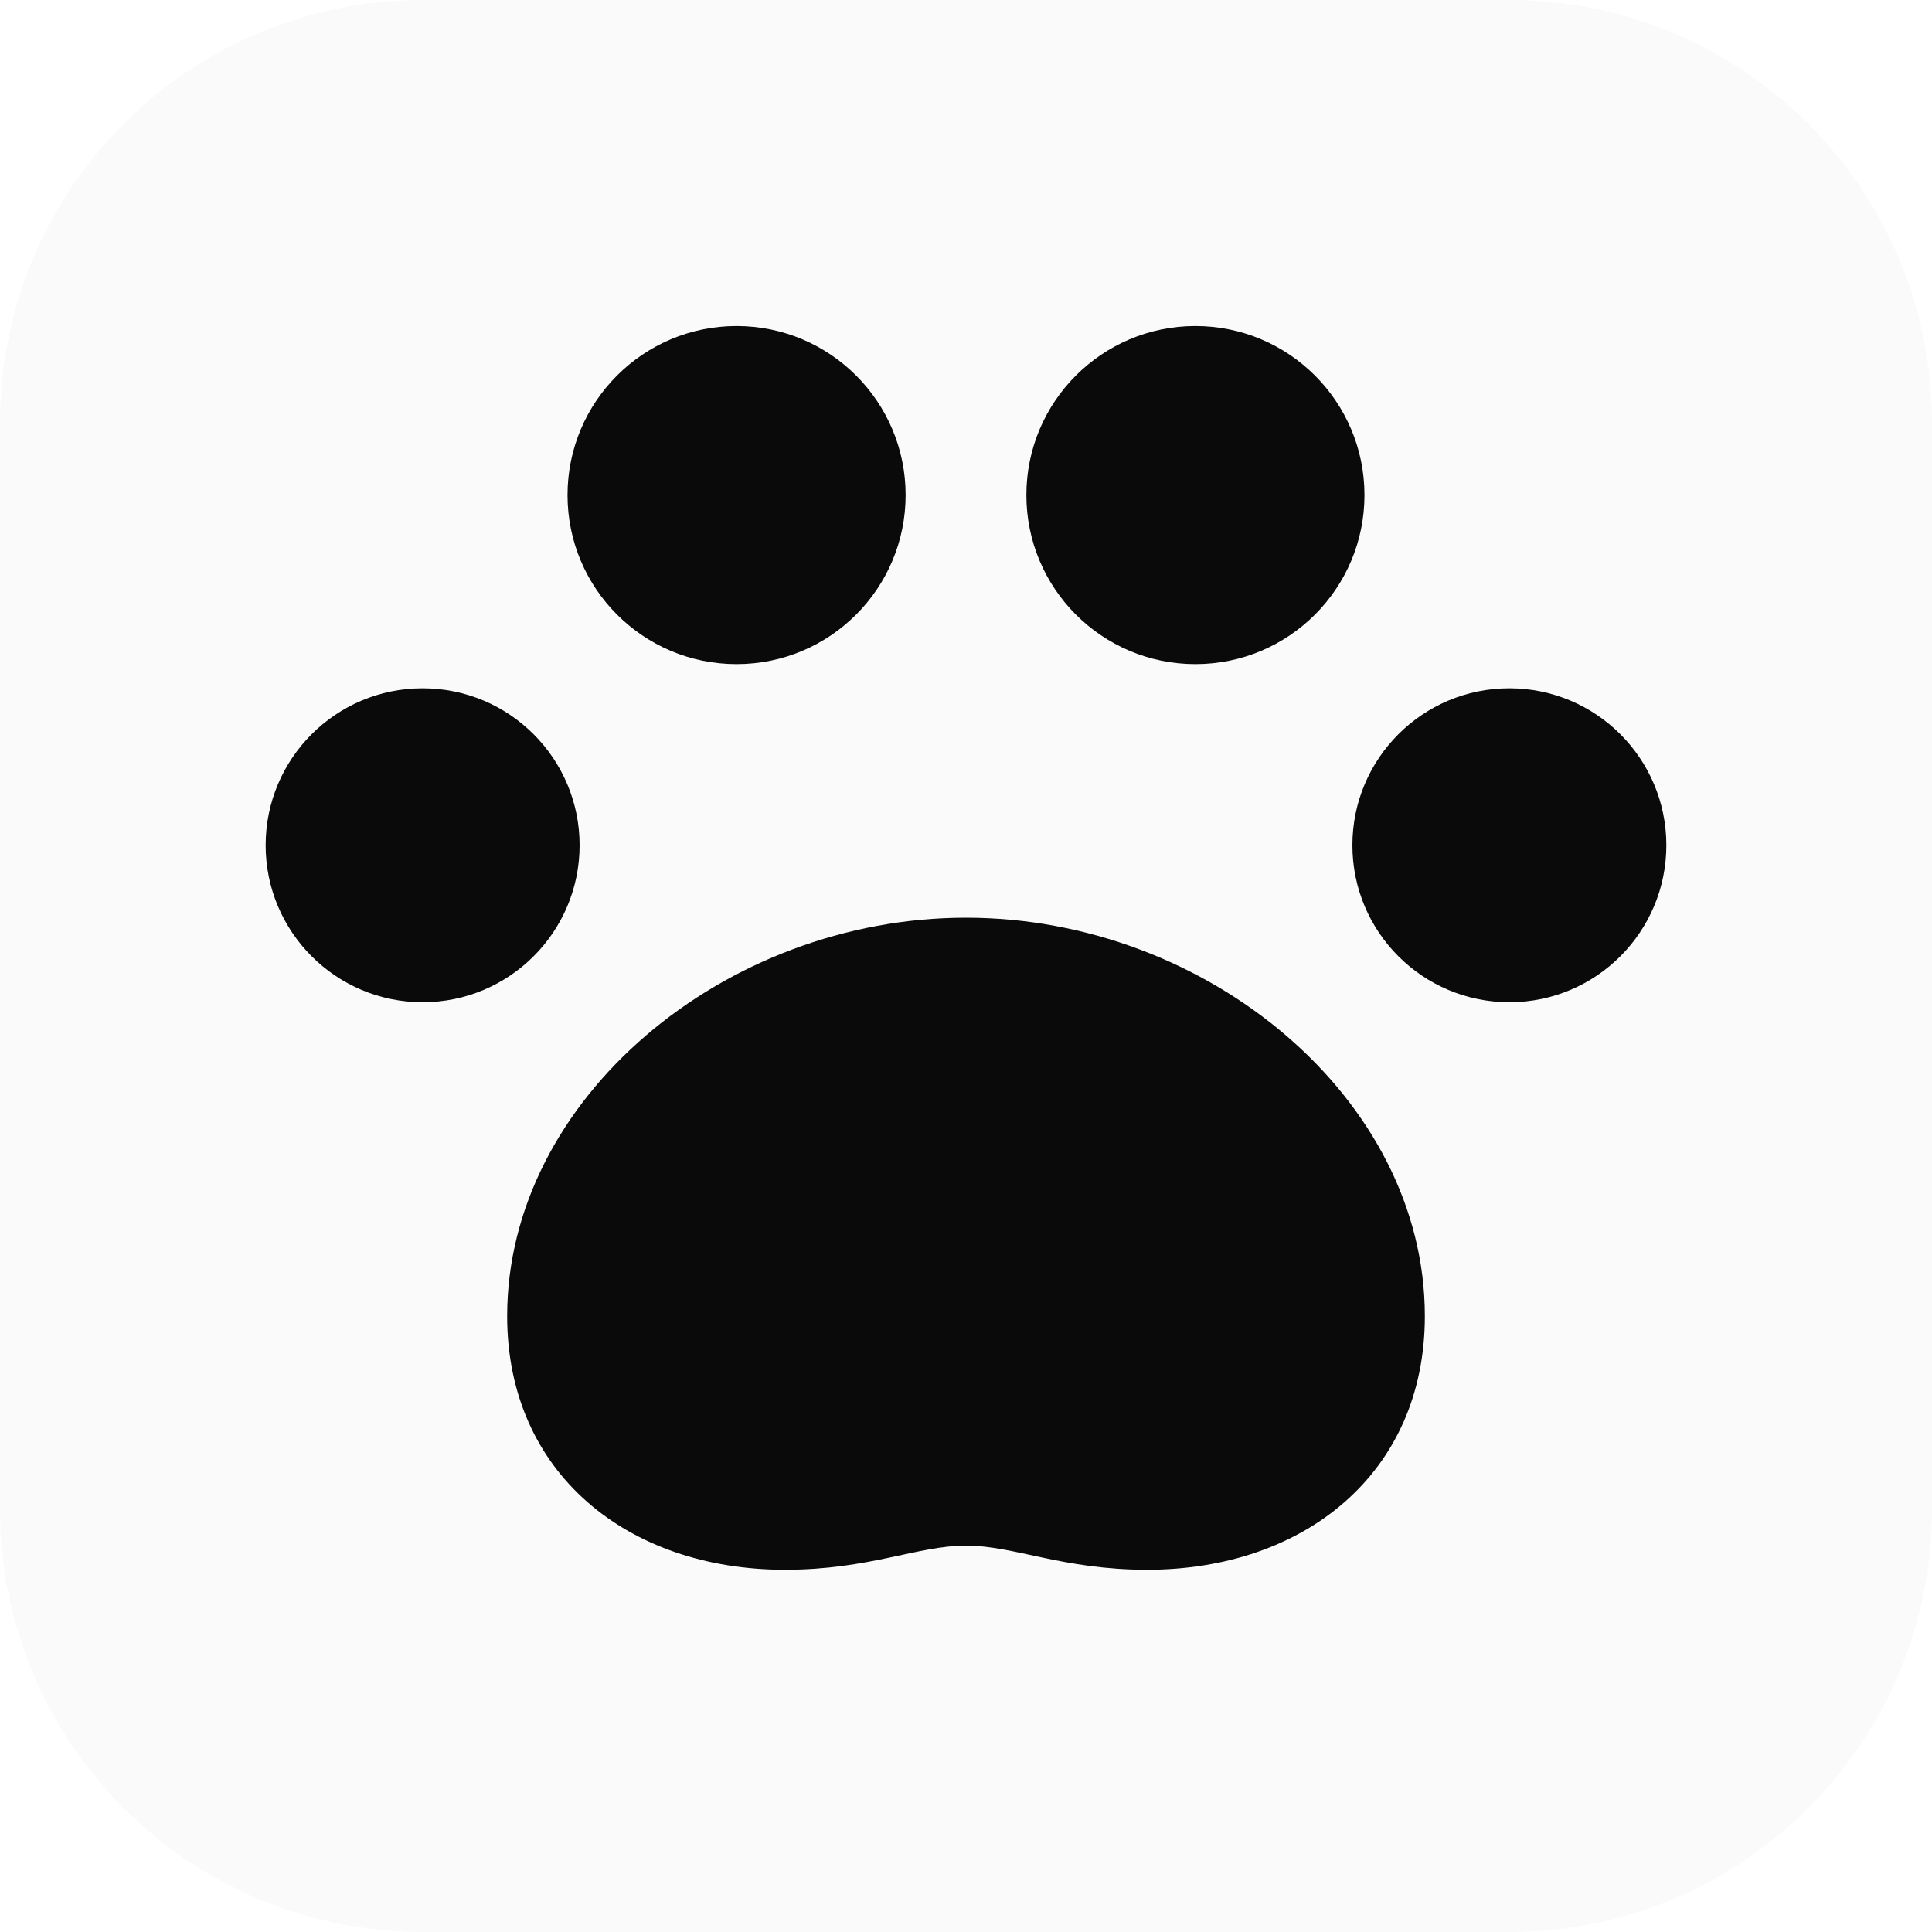
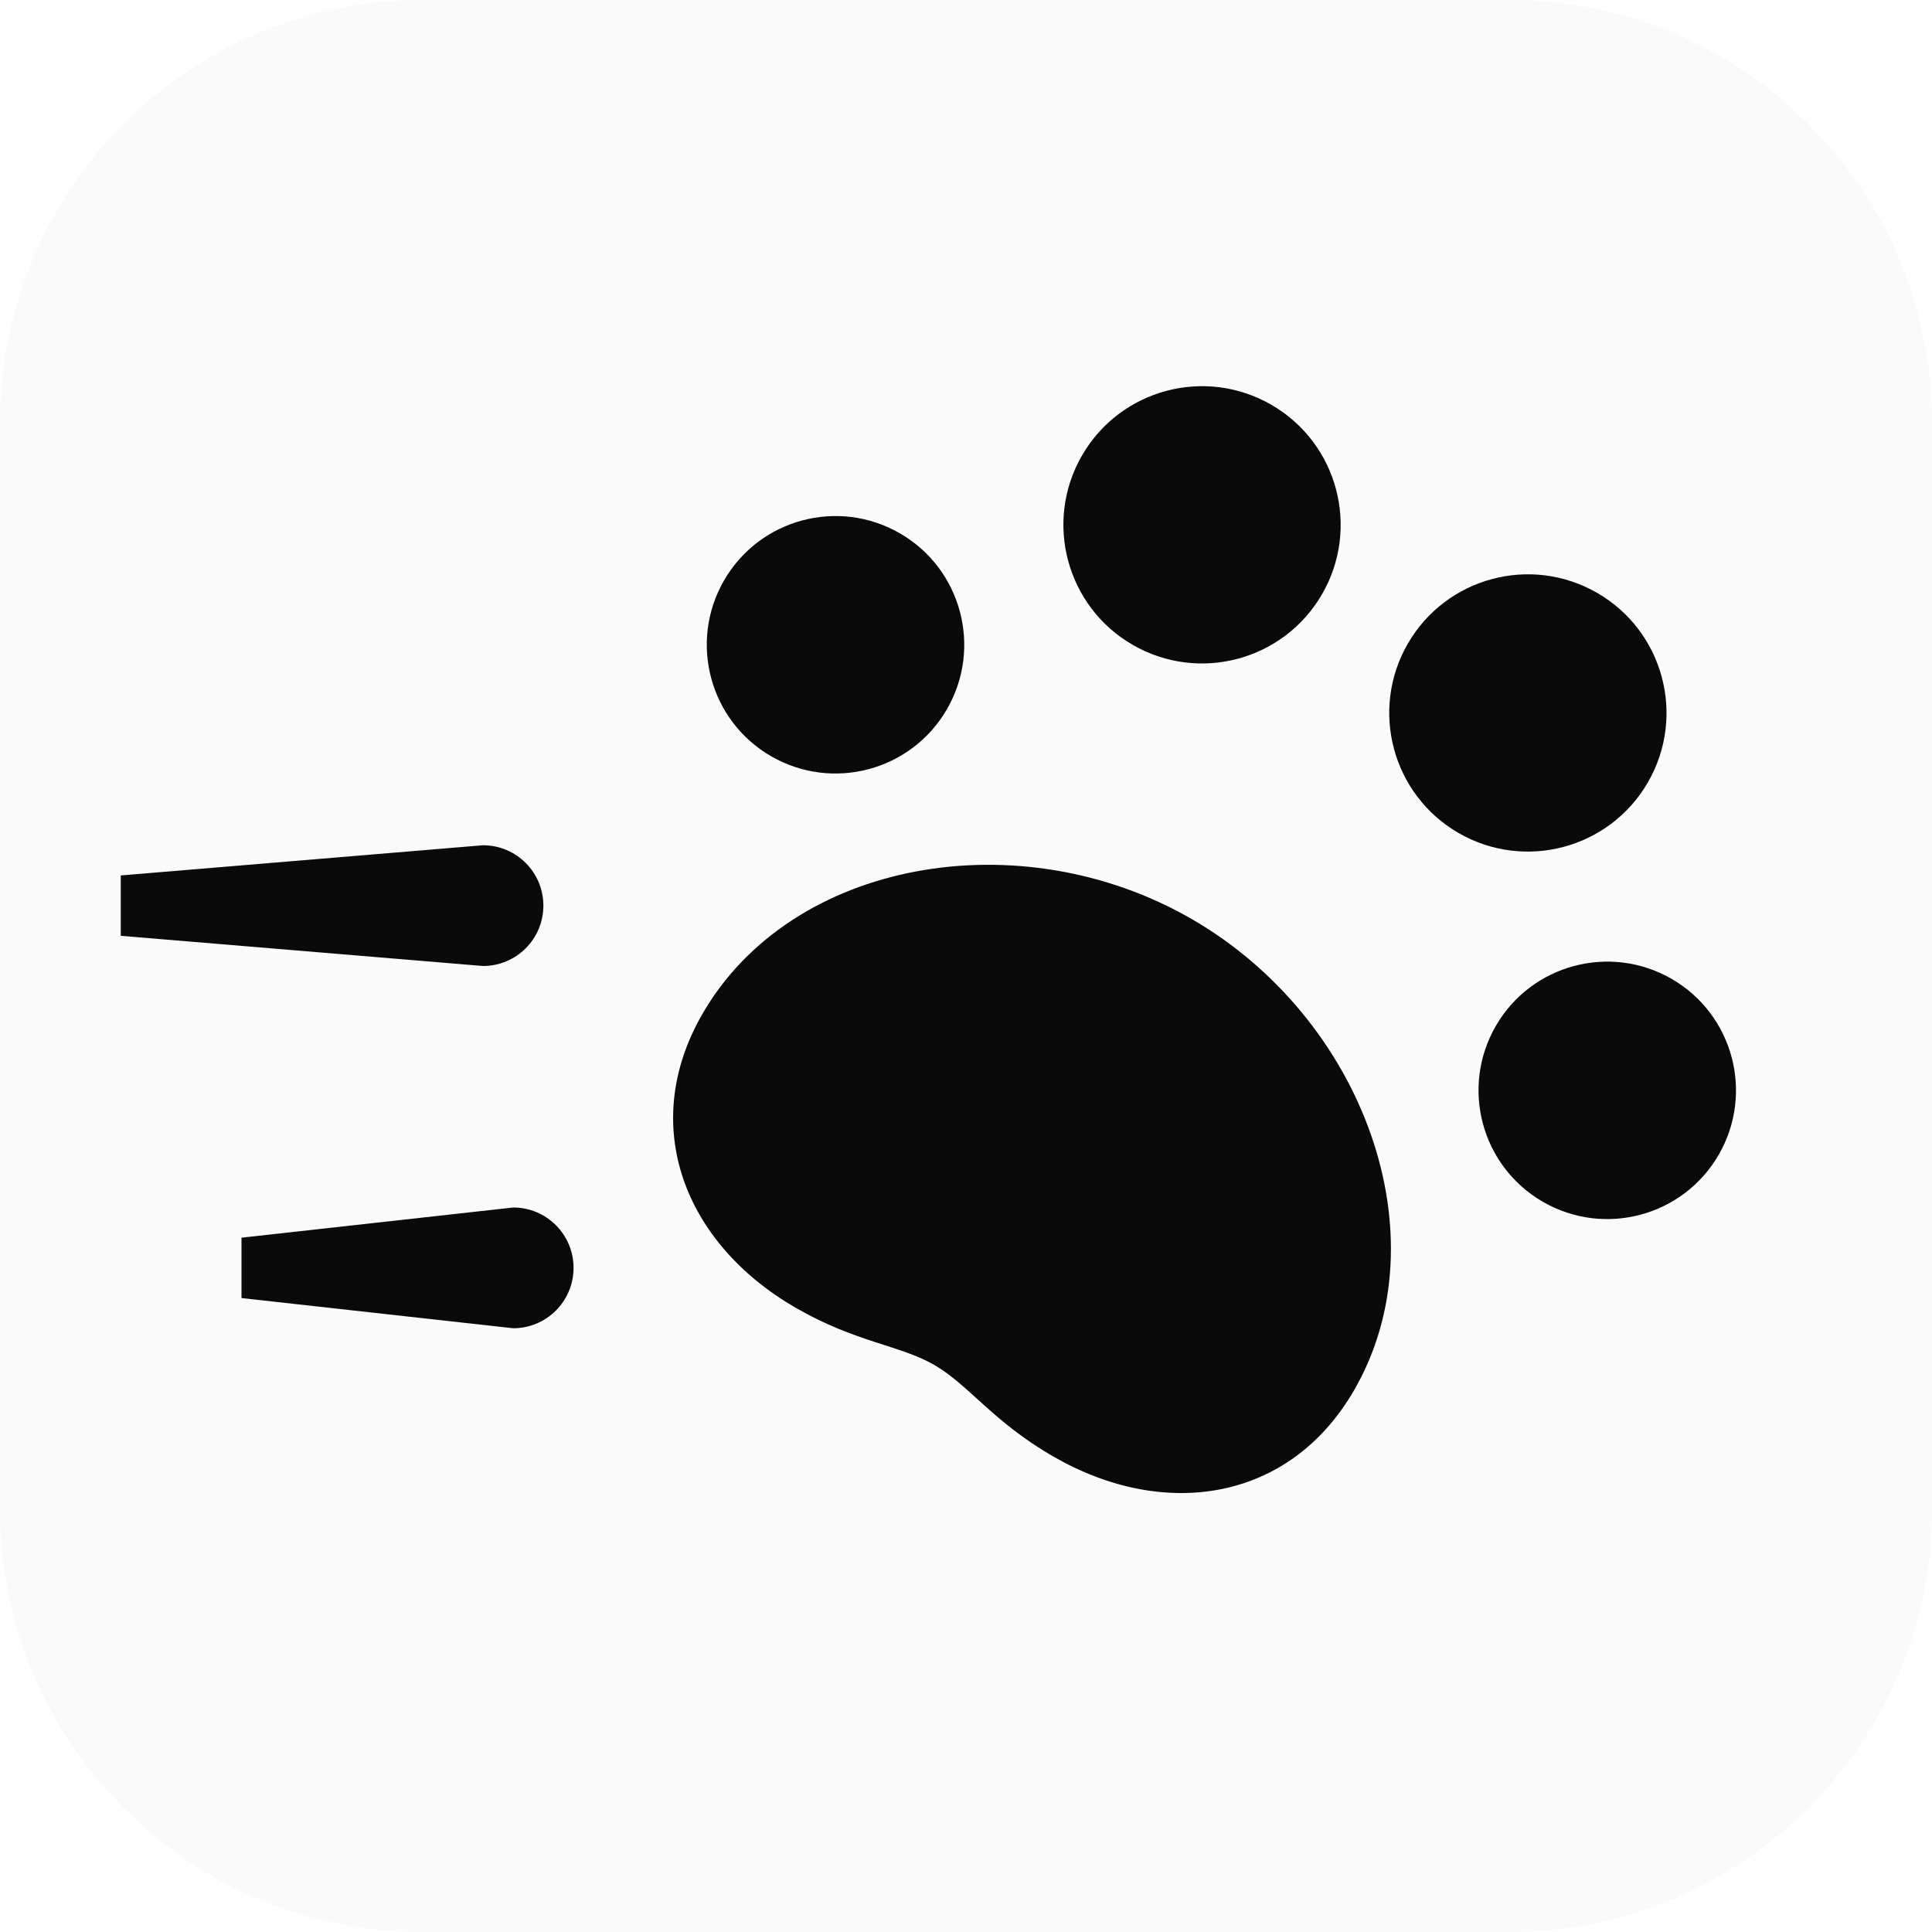
<svg xmlns="http://www.w3.org/2000/svg" viewBox="0 0 32 32" aria-hidden="true">
  <rect x="0" y="0" width="32" height="32" rx="7" fill="#fafafa" />
-   <circle cx="7" cy="14" r="2.6" fill="#0a0a0a" />
-   <circle cx="12.2" cy="8.2" r="2.8" fill="#0a0a0a" />
-   <circle cx="19.8" cy="8.2" r="2.8" fill="#0a0a0a" />
-   <circle cx="25" cy="14" r="2.6" fill="#0a0a0a" />
-   <path d="M16 15.2C20 15.2 23.6 18.2 23.6 21.8C23.6 24.4 21.6 26 19 26C17.6 26 16.8 25.6 16 25.6C15.2 25.6 14.4 26 13 26C10.4 26 8.4 24.4 8.4 21.8C8.4 18.2 12 15.2 16 15.2Z" fill="#0a0a0a" />
+   <path d="M2 14.5L8 14A1 1 0 0 1 8 16L2 15.5Z" fill="#0a0a0a" />
+   <path d="M4 20.5L8.5 20A1 1 0 0 1 8.5 22L4 21.5Z" fill="#0a0a0a" />
+   <g transform="translate(19 16.5) rotate(30) scale(0.82) translate(-16 -17)">
+     <circle cx="7" cy="14" r="2.6" fill="#0a0a0a" />
+     <circle cx="12.2" cy="8.2" r="2.8" fill="#0a0a0a" />
+     <circle cx="19.8" cy="8.2" r="2.8" fill="#0a0a0a" />
+     <circle cx="25" cy="14" r="2.6" fill="#0a0a0a" />
+     <path d="M16 15.2C20 15.2 23.6 18.2 23.6 21.8C23.6 24.4 21.6 26 19 26C17.6 26 16.8 25.6 16 25.6C15.2 25.6 14.4 26 13 26C10.4 26 8.4 24.4 8.4 21.8C8.4 18.2 12 15.2 16 15.2Z" fill="#0a0a0a" />
+   </g>
</svg>
